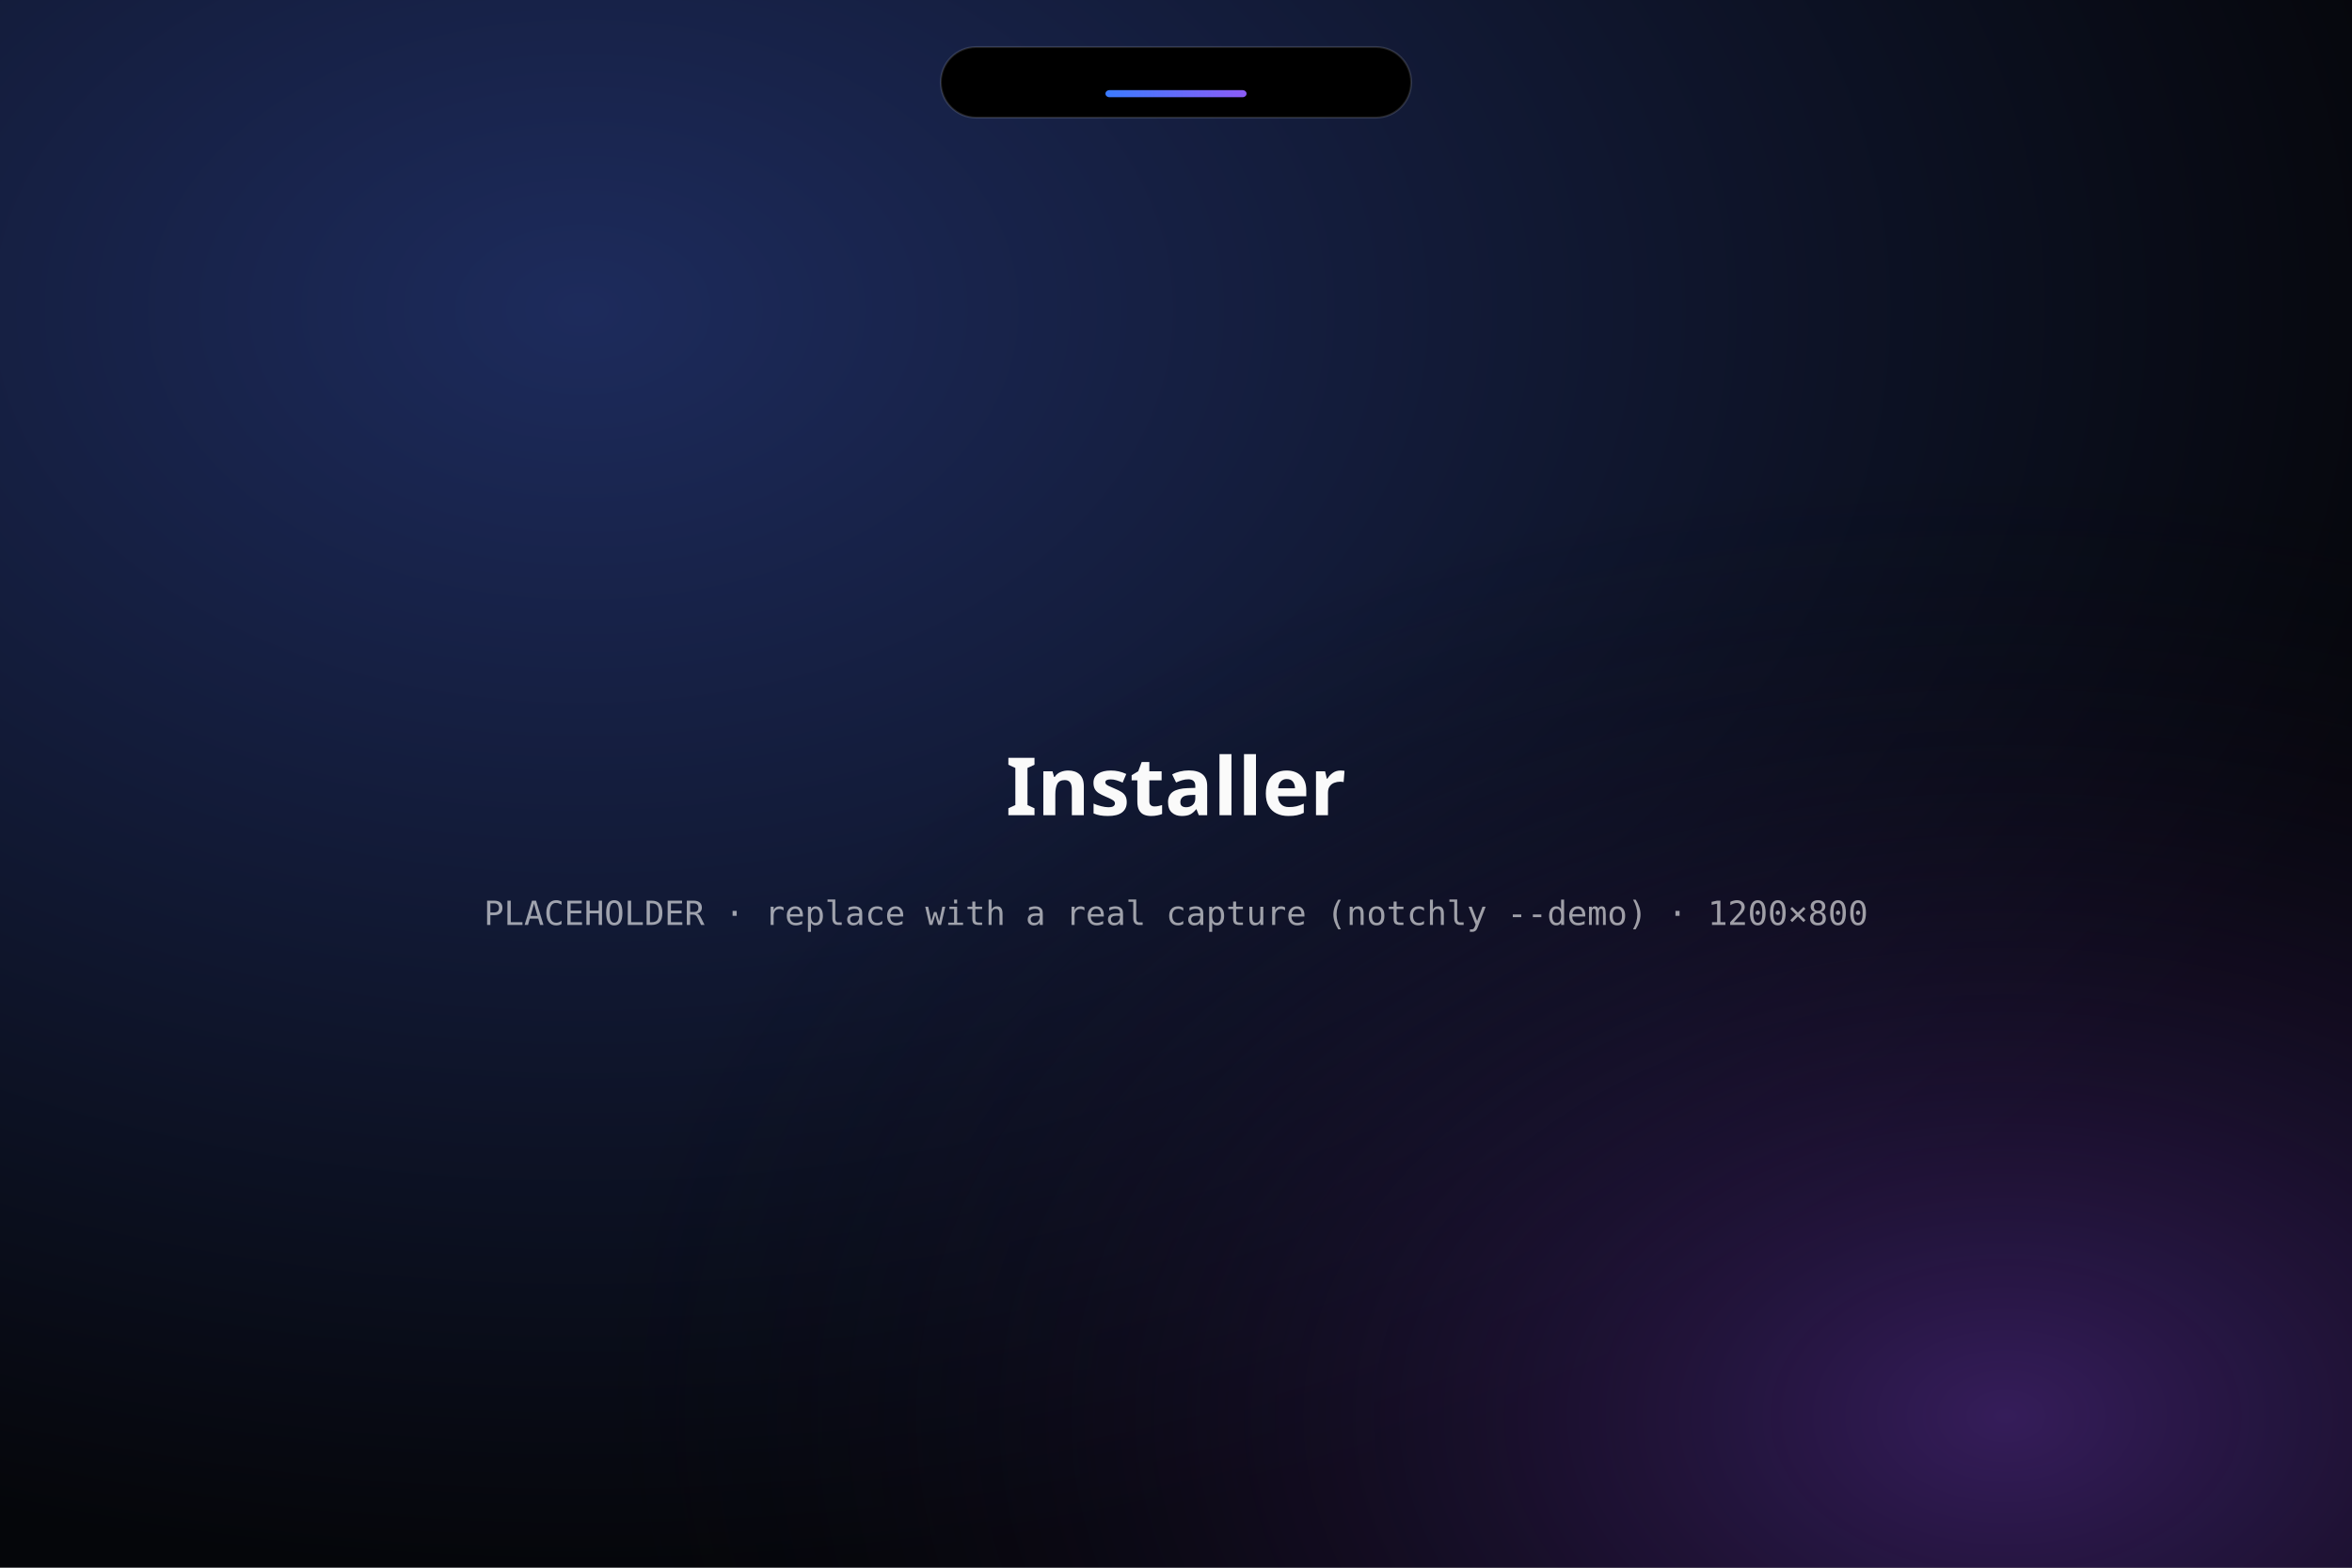
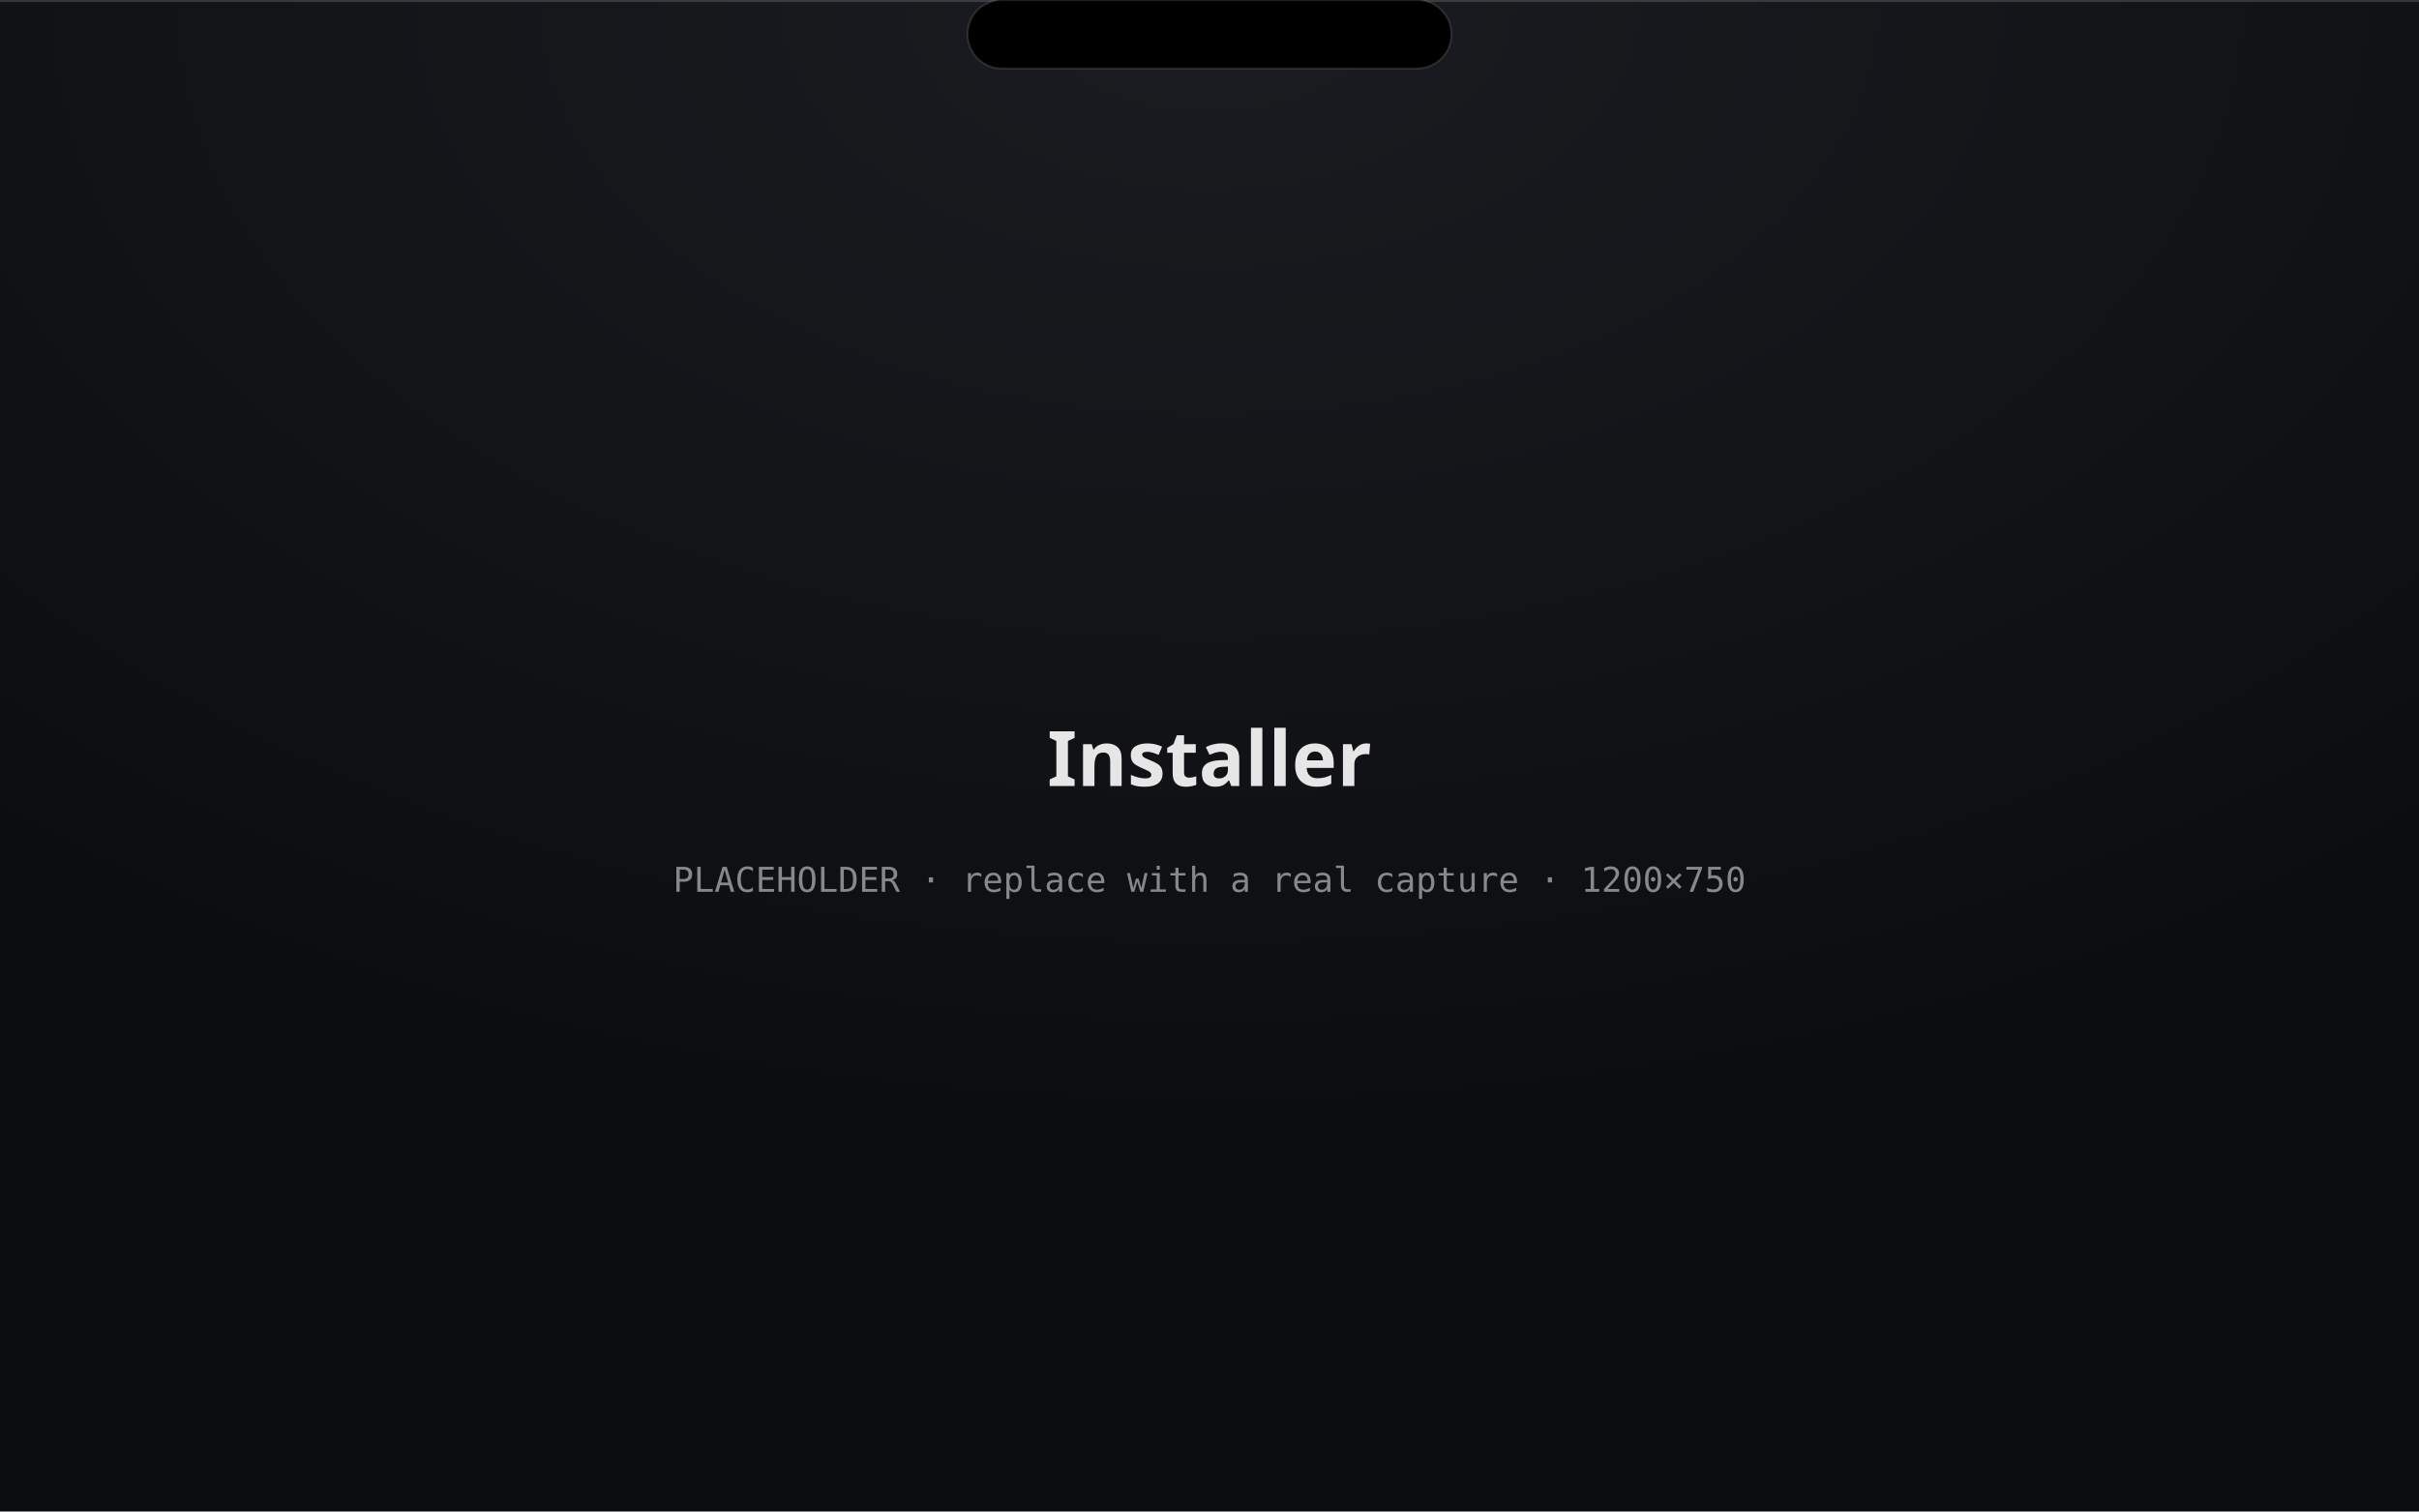
- <svg xmlns="http://www.w3.org/2000/svg" width="1200" height="800" viewBox="0 0 1200 800">
+ <svg xmlns="http://www.w3.org/2000/svg" width="1200" height="750" viewBox="0 0 1200 750">
  <defs>
-     <radialGradient id="a" cx="25%" cy="20%" r="80%">
-       <stop offset="0" stop-color="#1d2b5c" />
-       <stop offset="1" stop-color="#05060a" />
+     <radialGradient id="a" cx="50%" cy="0%" r="75%">
+       <stop offset="0" stop-color="#1b1c21" />
+       <stop offset="1" stop-color="#0c0d10" />
    </radialGradient>
-     <radialGradient id="b" cx="85%" cy="90%" r="60%">
-       <stop offset="0" stop-color="#3a1f63" stop-opacity=".9" />
-       <stop offset="1" stop-color="#05060a" stop-opacity="0" />
-     </radialGradient>
-     <linearGradient id="g" x1="0" x2="1">
-       <stop offset="0" stop-color="#3b7bff" />
-       <stop offset="1" stop-color="#8b5cf6" />
-     </linearGradient>
  </defs>
  <rect width="100%" height="100%" fill="url(#a)" />
-   <rect width="100%" height="100%" fill="url(#b)" />
-   <rect x="480" y="24" width="240" height="36" rx="18" fill="#000" stroke="#ffffff22" />
-   <rect x="564" y="46" width="72" height="3.6" rx="2" fill="url(#g)" />
-   <text x="50%" y="52%" text-anchor="middle" font-family="Segoe UI, system-ui, sans-serif" font-size="41" font-weight="600" fill="#fafafa">Installer</text>
-   <text x="50%" y="59%" text-anchor="middle" font-family="Consolas, monospace" font-size="17" fill="#ffffff99">PLACEHOLDER · replace with a real capture (notchly --demo) · 1200×800</text>
+   <rect x="0" y="0" width="100%" height="1" fill="#ffffff26" />
+   <rect x="480" y="0" width="240" height="34" rx="17" fill="#000" stroke="#ffffff1f" />
+   <text x="50%" y="52%" text-anchor="middle" font-family="Segoe UI, system-ui, sans-serif" font-size="38" font-weight="600" fill="#e6e6e6">Installer</text>
+   <text x="50%" y="59%" text-anchor="middle" font-family="Consolas, monospace" font-size="17" fill="#ffffff80">PLACEHOLDER · replace with a real capture · 1200×750</text>
</svg>
